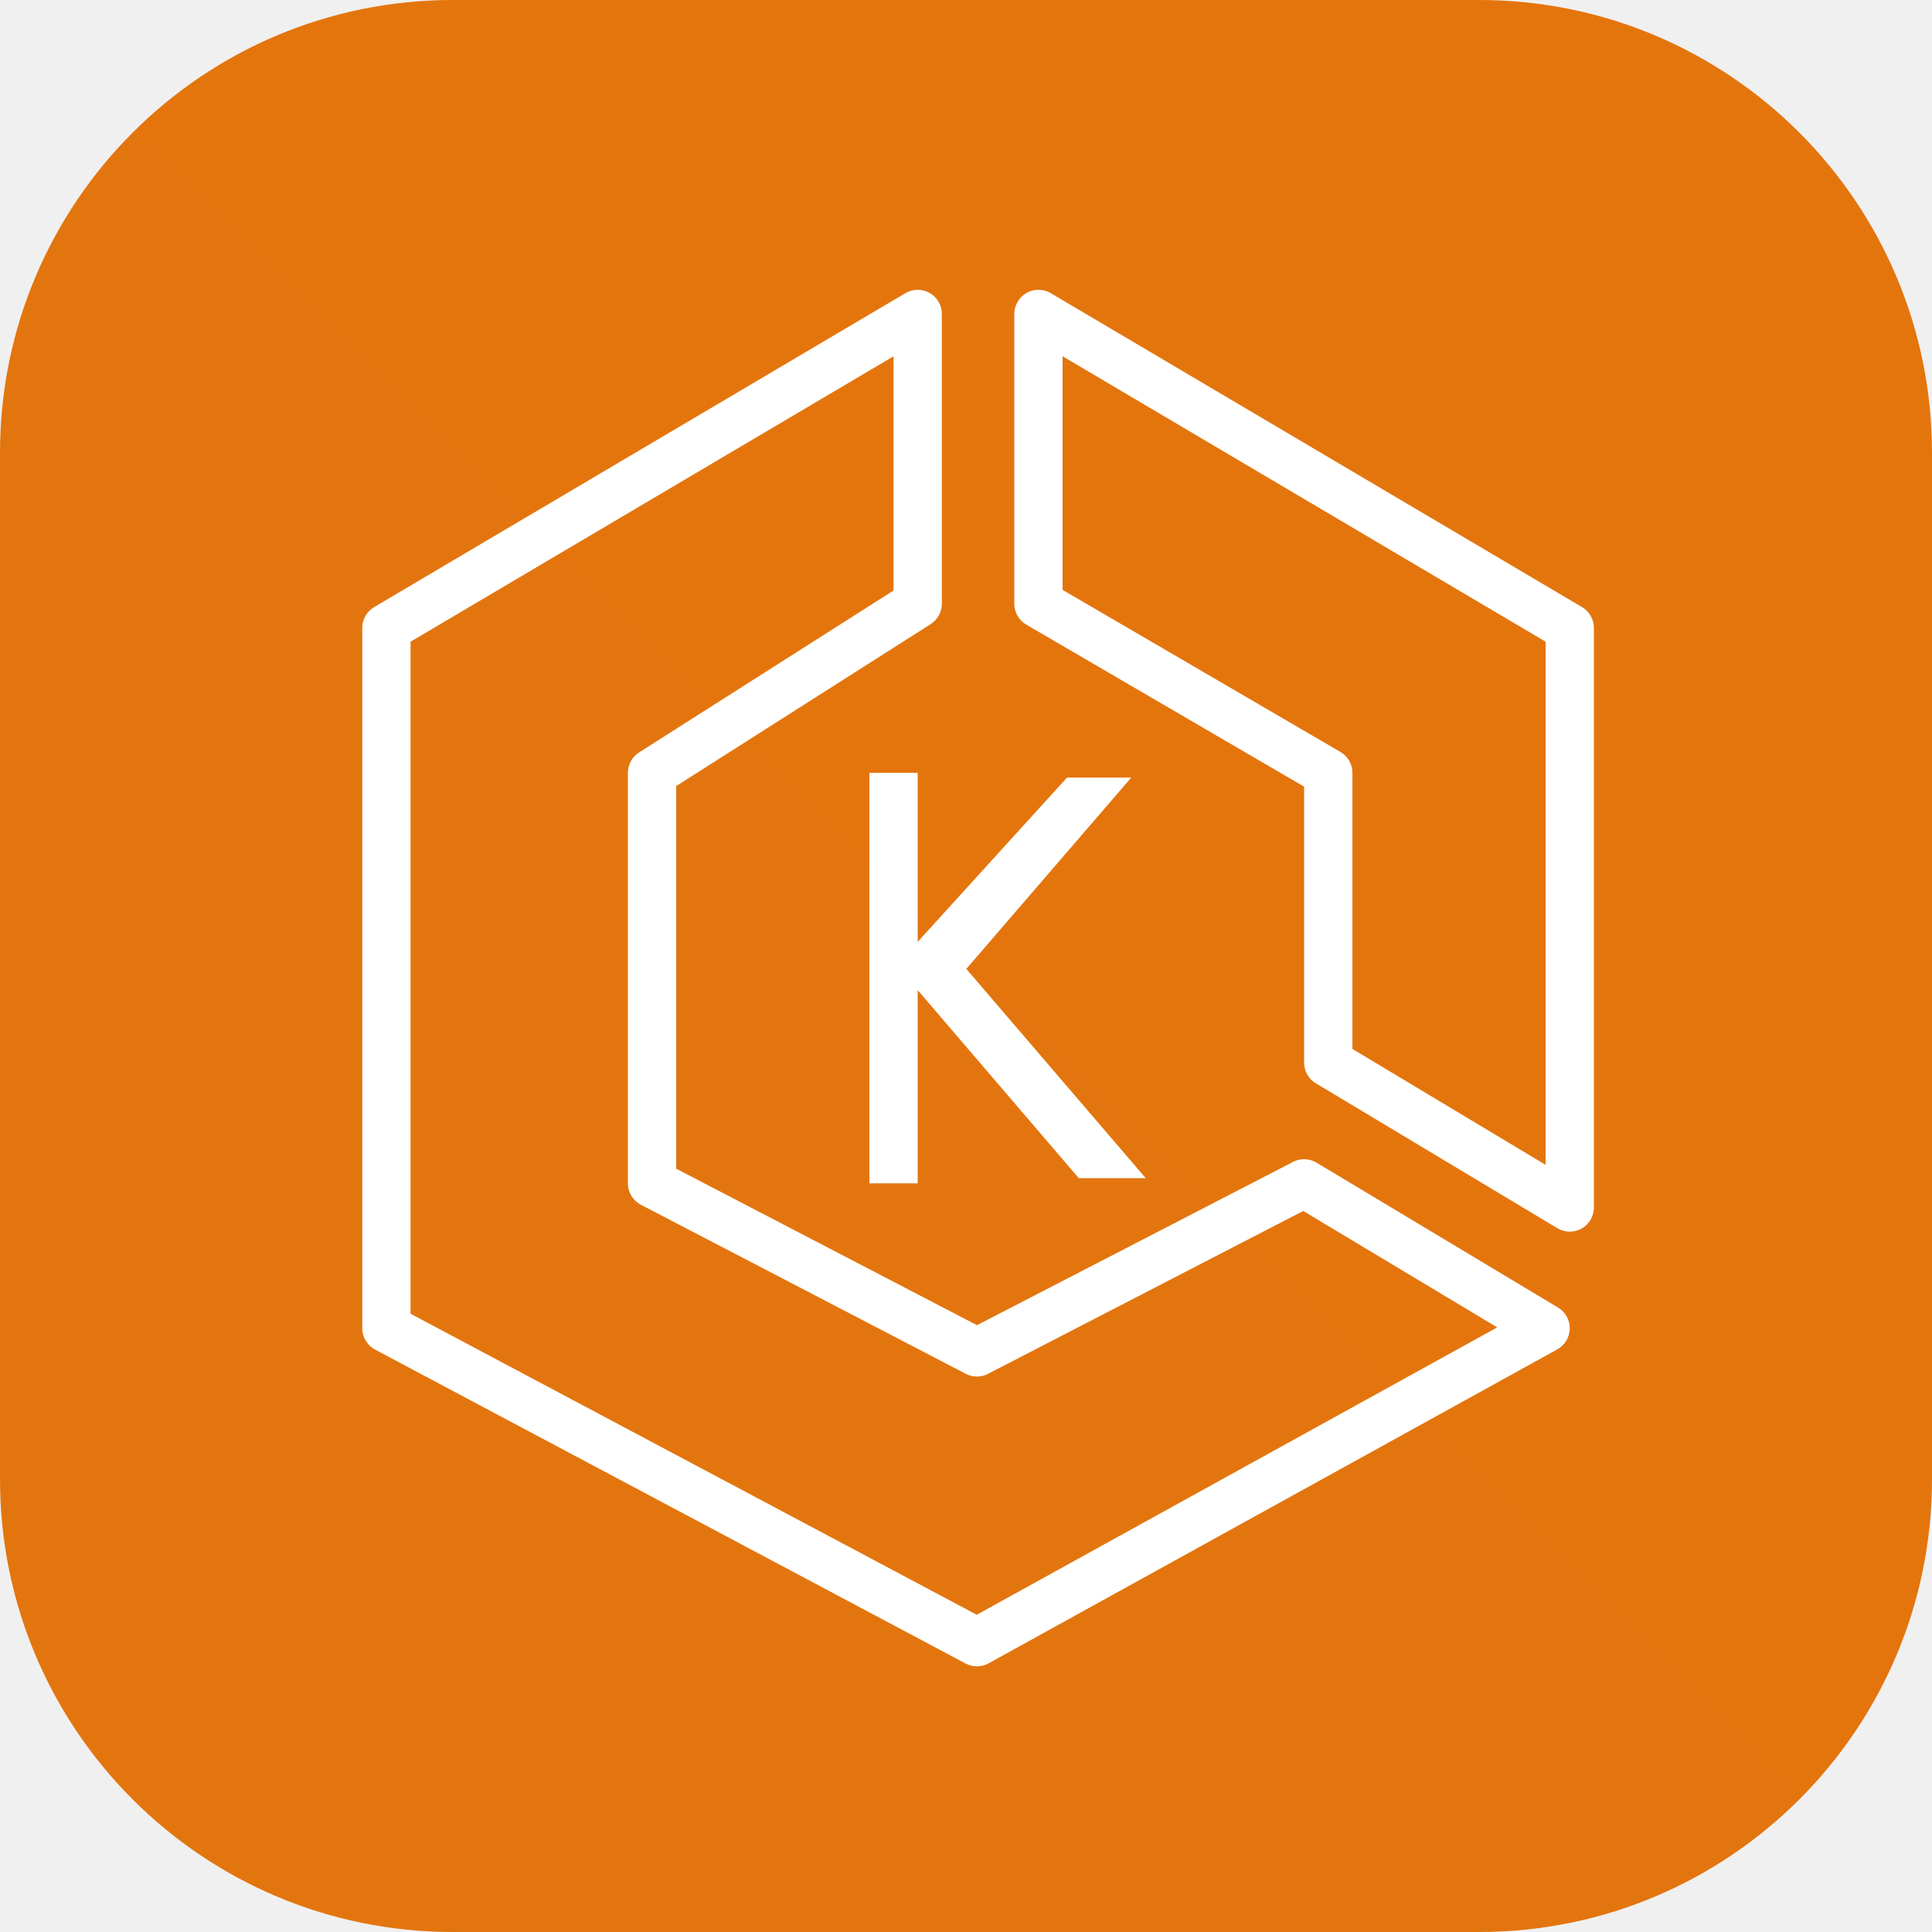
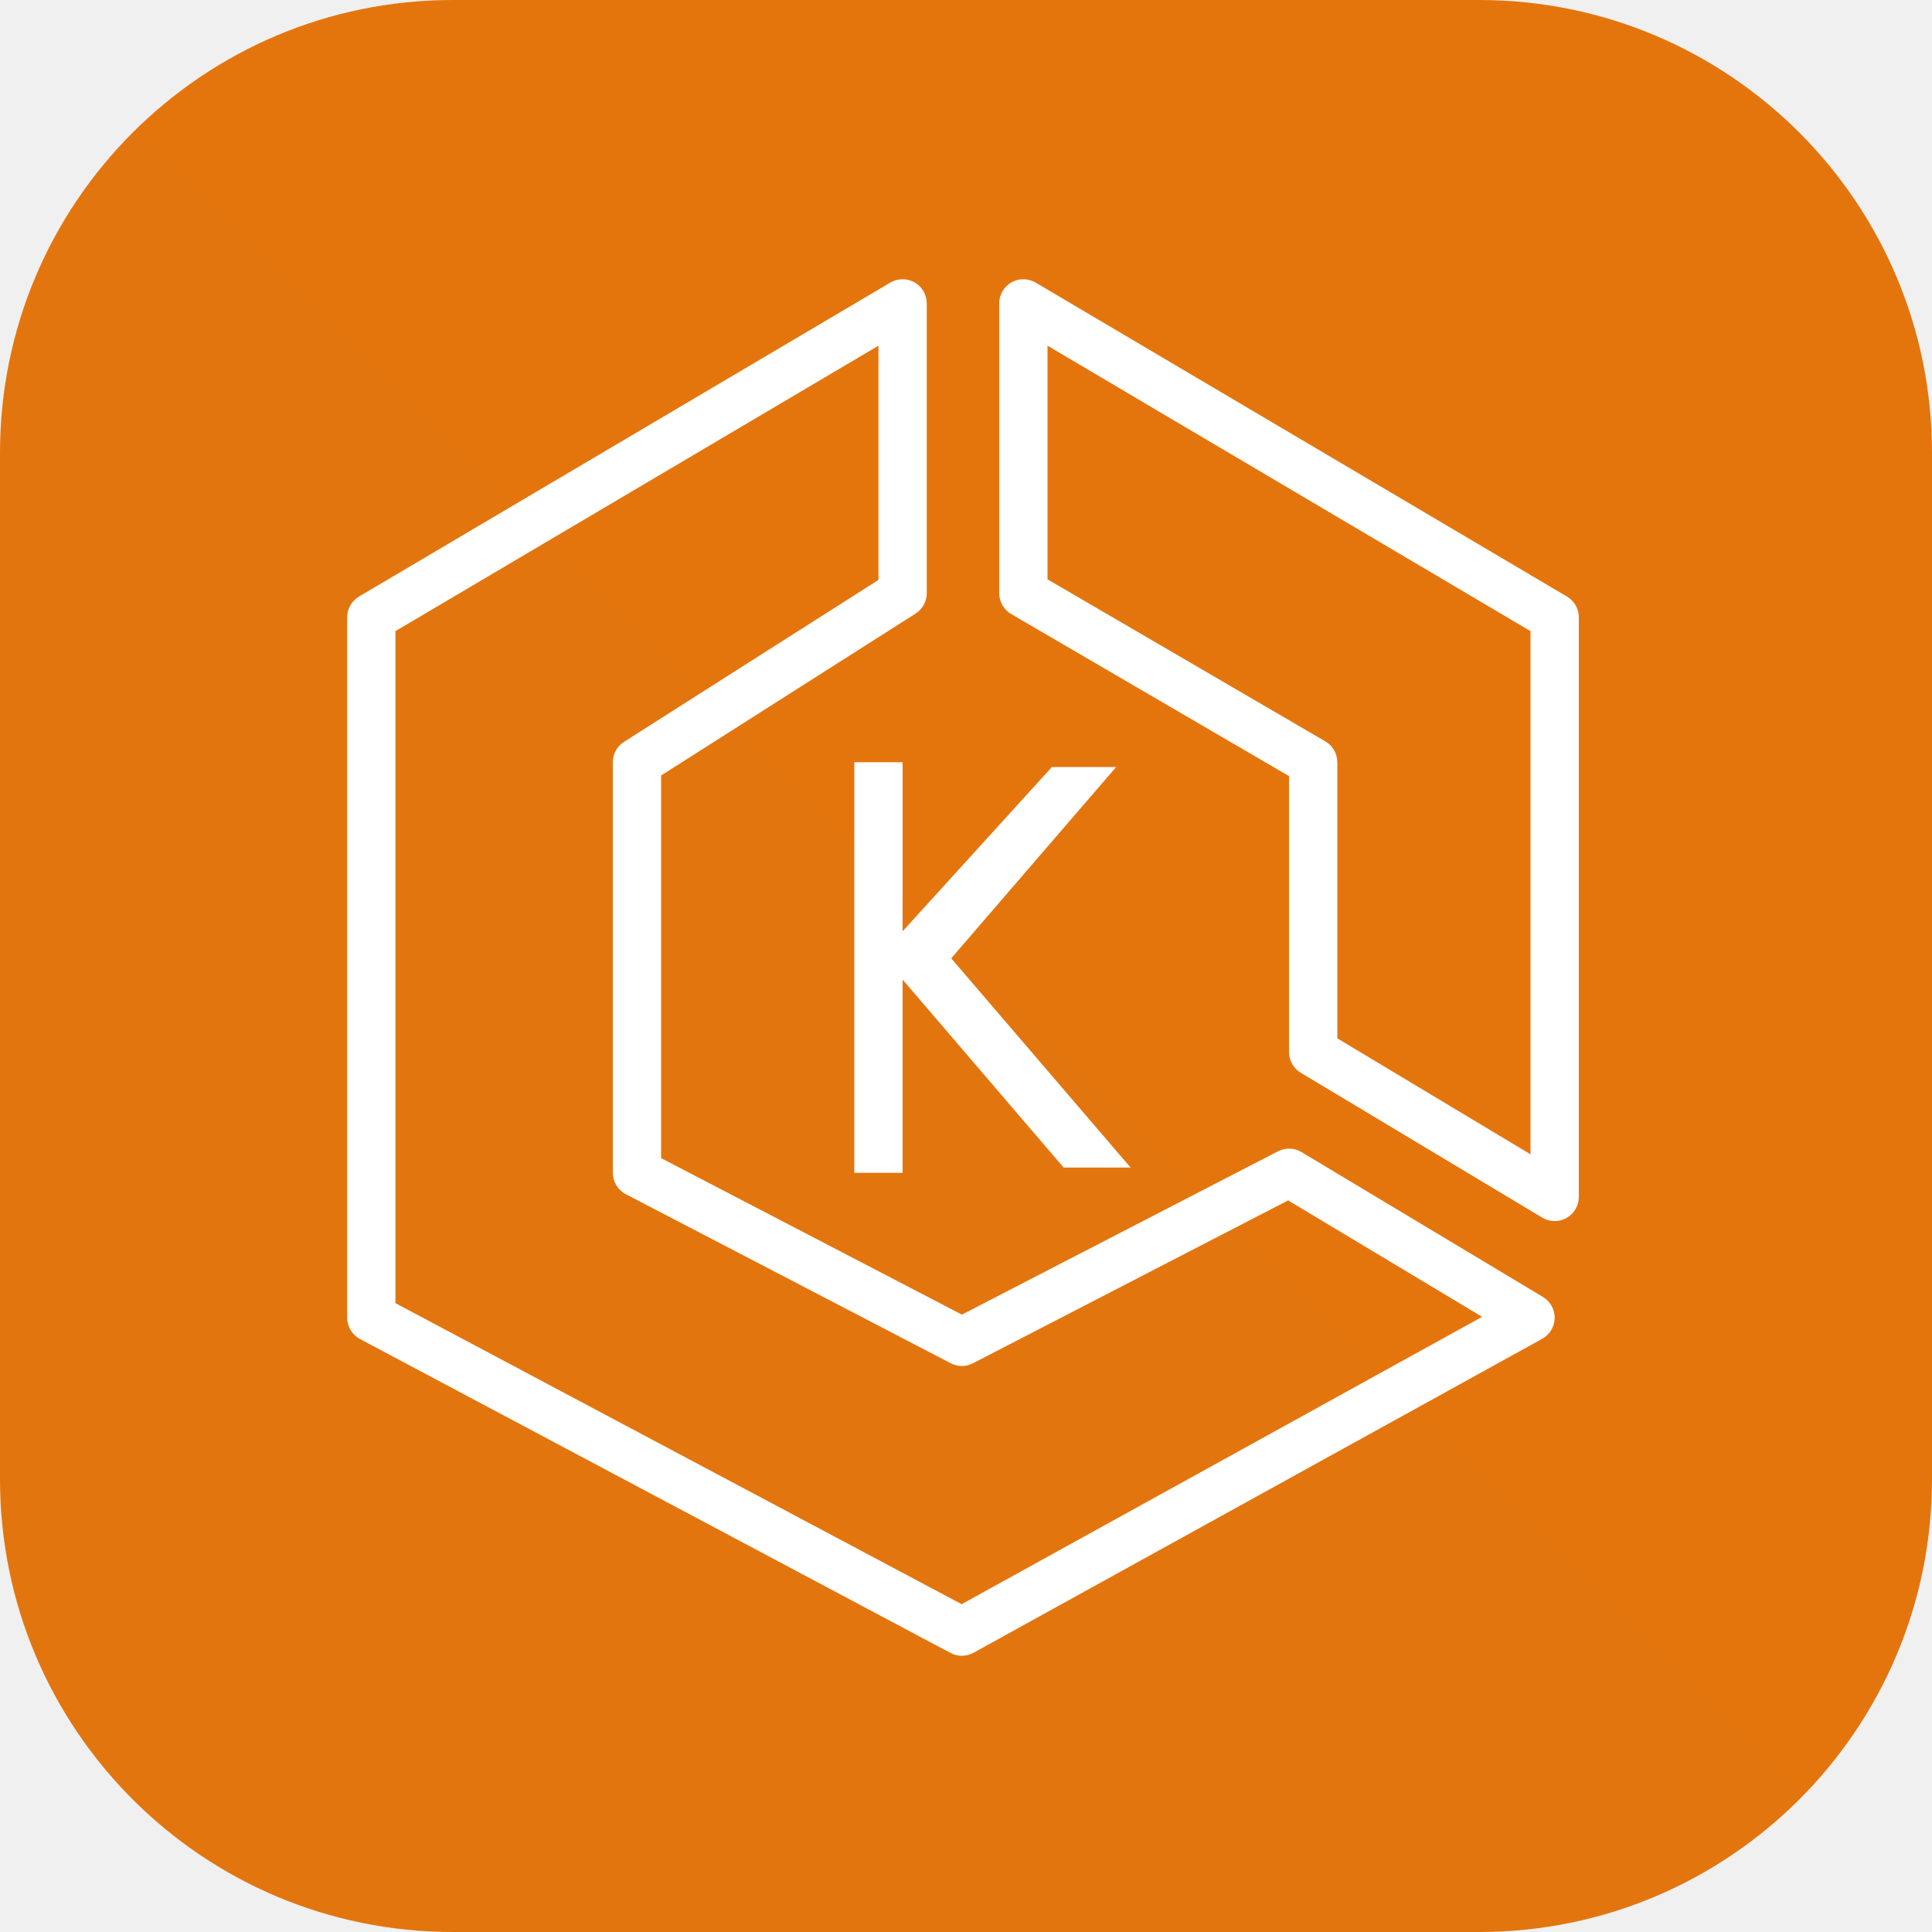
<svg xmlns="http://www.w3.org/2000/svg" width="256" height="256" viewBox="0 0 256 256" fill="none">
-   <g clip-path="url(#clip0_184_50)">
-     <path d="M256 0H0V256H256V0Z" fill="url(#paint0_linear_184_50)" />
-     <path fill-rule="evenodd" clip-rule="evenodd" d="M149.894 103.037L128.042 128.384L151.811 156.109H142.941L121.6 131.2V156.8H115.2V102.4H121.6V124.8L141.379 103.037H149.894ZM204.8 154.349L179.2 138.986V102.4C179.2 101.261 178.598 100.208 177.613 99.636L140.8 78.164V47.207L204.8 85.028V154.349ZM209.629 80.445L139.229 38.845C138.237 38.26 137.018 38.253 136.013 38.82C135.018 39.389 134.4 40.452 134.4 41.6V80.001C134.4 81.136 135.005 82.189 135.987 82.765L172.8 104.237V140.8C172.8 141.924 173.392 142.967 174.355 143.543L206.355 162.743C206.861 163.047 207.43 163.2 208 163.2C208.544 163.2 209.088 163.063 209.578 162.784C210.582 162.218 211.2 161.152 211.2 160V83.2C211.2 82.068 210.605 81.021 209.629 80.445ZM129.424 213.962L54.4 174.077V85.028L118.4 47.207V78.244L84.682 99.7C83.76 100.288 83.2 101.306 83.2 102.4V156.8C83.2 157.994 83.866 159.088 84.922 159.639L127.971 182.039C128.896 182.519 129.997 182.522 130.918 182.042L172.685 160.461L198.387 175.885L129.424 213.962ZM206.448 173.255L174.448 154.055C173.494 153.485 172.317 153.447 171.331 153.959L129.456 175.594L89.6 154.858V104.157L123.318 82.701C124.24 82.112 124.8 81.095 124.8 80.001V41.6C124.8 40.452 124.186 39.389 123.187 38.82C122.189 38.253 120.966 38.26 119.971 38.845L49.571 80.445C48.598 81.021 48 82.068 48 83.2V176C48 177.181 48.653 178.269 49.696 178.826L127.949 220.426C128.419 220.676 128.934 220.8 129.45 220.8C129.984 220.8 130.515 220.666 130.998 220.4L206.349 178.8C207.35 178.247 207.978 177.2 208 176.058C208.019 174.912 207.427 173.844 206.448 173.255Z" fill="white" />
+   <g clip-path="url(#clip0_186_324)">
+     <mask id="mask0_186_324" style="mask-type:luminance" maskUnits="userSpaceOnUse" x="0" y="0" width="256" height="256">
+       <path d="M196 0H60C26.863 0 0 26.863 0 60V196C0 229.137 26.863 256 60 256H196C229.137 256 256 229.137 256 196V60C256 26.863 229.137 0 196 0Z" fill="white" />
+     </mask>
+     <g mask="url(#mask0_186_324)">
+       <path d="M256 0H0V256H256V0Z" fill="url(#paint0_linear_186_324)" />
+     </g>
+     <path fill-rule="evenodd" clip-rule="evenodd" d="M147.894 101.637L126.042 126.984L149.811 154.709H140.941L119.6 129.8V155.4H113.2V101H119.6V123.4L139.379 101.637H147.894ZM202.8 152.949L177.2 137.586V101C177.2 99.861 176.598 98.808 175.613 98.235L138.8 76.763V45.806L202.8 83.627V152.949ZM207.629 79.045L137.229 37.445C136.237 36.859 135.018 36.853 134.013 37.419C133.018 37.989 132.4 39.051 132.4 40.2V78.6C132.4 79.736 133.005 80.789 133.987 81.365L170.8 102.837V139.4C170.8 140.523 171.392 141.566 172.355 142.142L204.355 161.342C204.861 161.646 205.43 161.8 206 161.8C206.544 161.8 207.088 161.662 207.578 161.384C208.582 160.818 209.2 159.752 209.2 158.6V81.8C209.2 80.667 208.605 79.621 207.629 79.045ZM127.424 212.562L52.4 172.677V83.627L116.4 45.806V76.843L82.682 98.299C81.76 98.888 81.2 99.906 81.2 101V155.4C81.2 156.594 81.866 157.688 82.922 158.238L125.971 180.638C126.896 181.118 127.997 181.122 128.918 180.642L170.685 159.061L196.387 174.485L127.424 212.562ZM204.448 171.854L172.448 152.654C171.494 152.085 170.317 152.046 169.331 152.558L127.456 174.194L87.6 153.458V102.757L121.318 81.301C122.24 80.712 122.8 79.695 122.8 78.6V40.2C122.8 39.051 122.186 37.989 121.187 37.419C120.189 36.853 118.966 36.859 117.971 37.445L47.571 79.045C46.598 79.621 46 80.667 46 81.8V174.6C46 175.781 46.653 176.869 47.696 177.426L125.949 219.026C126.419 219.275 126.934 219.4 127.45 219.4C127.984 219.4 128.515 219.266 128.998 219L204.349 177.4C205.35 176.846 205.978 175.8 206 174.658C206.019 173.512 205.427 172.443 204.448 171.854Z" fill="white" />
  </g>
  <defs>
-     <linearGradient id="paint0_linear_184_50" x1="0" y1="25600" x2="25600" y2="0" gradientUnits="userSpaceOnUse">
+     <linearGradient id="paint0_linear_186_324" x1="0" y1="25600" x2="25600" y2="0" gradientUnits="userSpaceOnUse">
      <stop stop-color="#C8511B" />
      <stop offset="1" stop-color="#FF9900" />
    </linearGradient>
-     <clipPath id="clip0_184_50">
-       <rect width="256" height="256" rx="60" fill="white" />
+     <clipPath id="clip0_186_324">
+       <rect width="256" height="256" fill="white" />
    </clipPath>
  </defs>
</svg>
